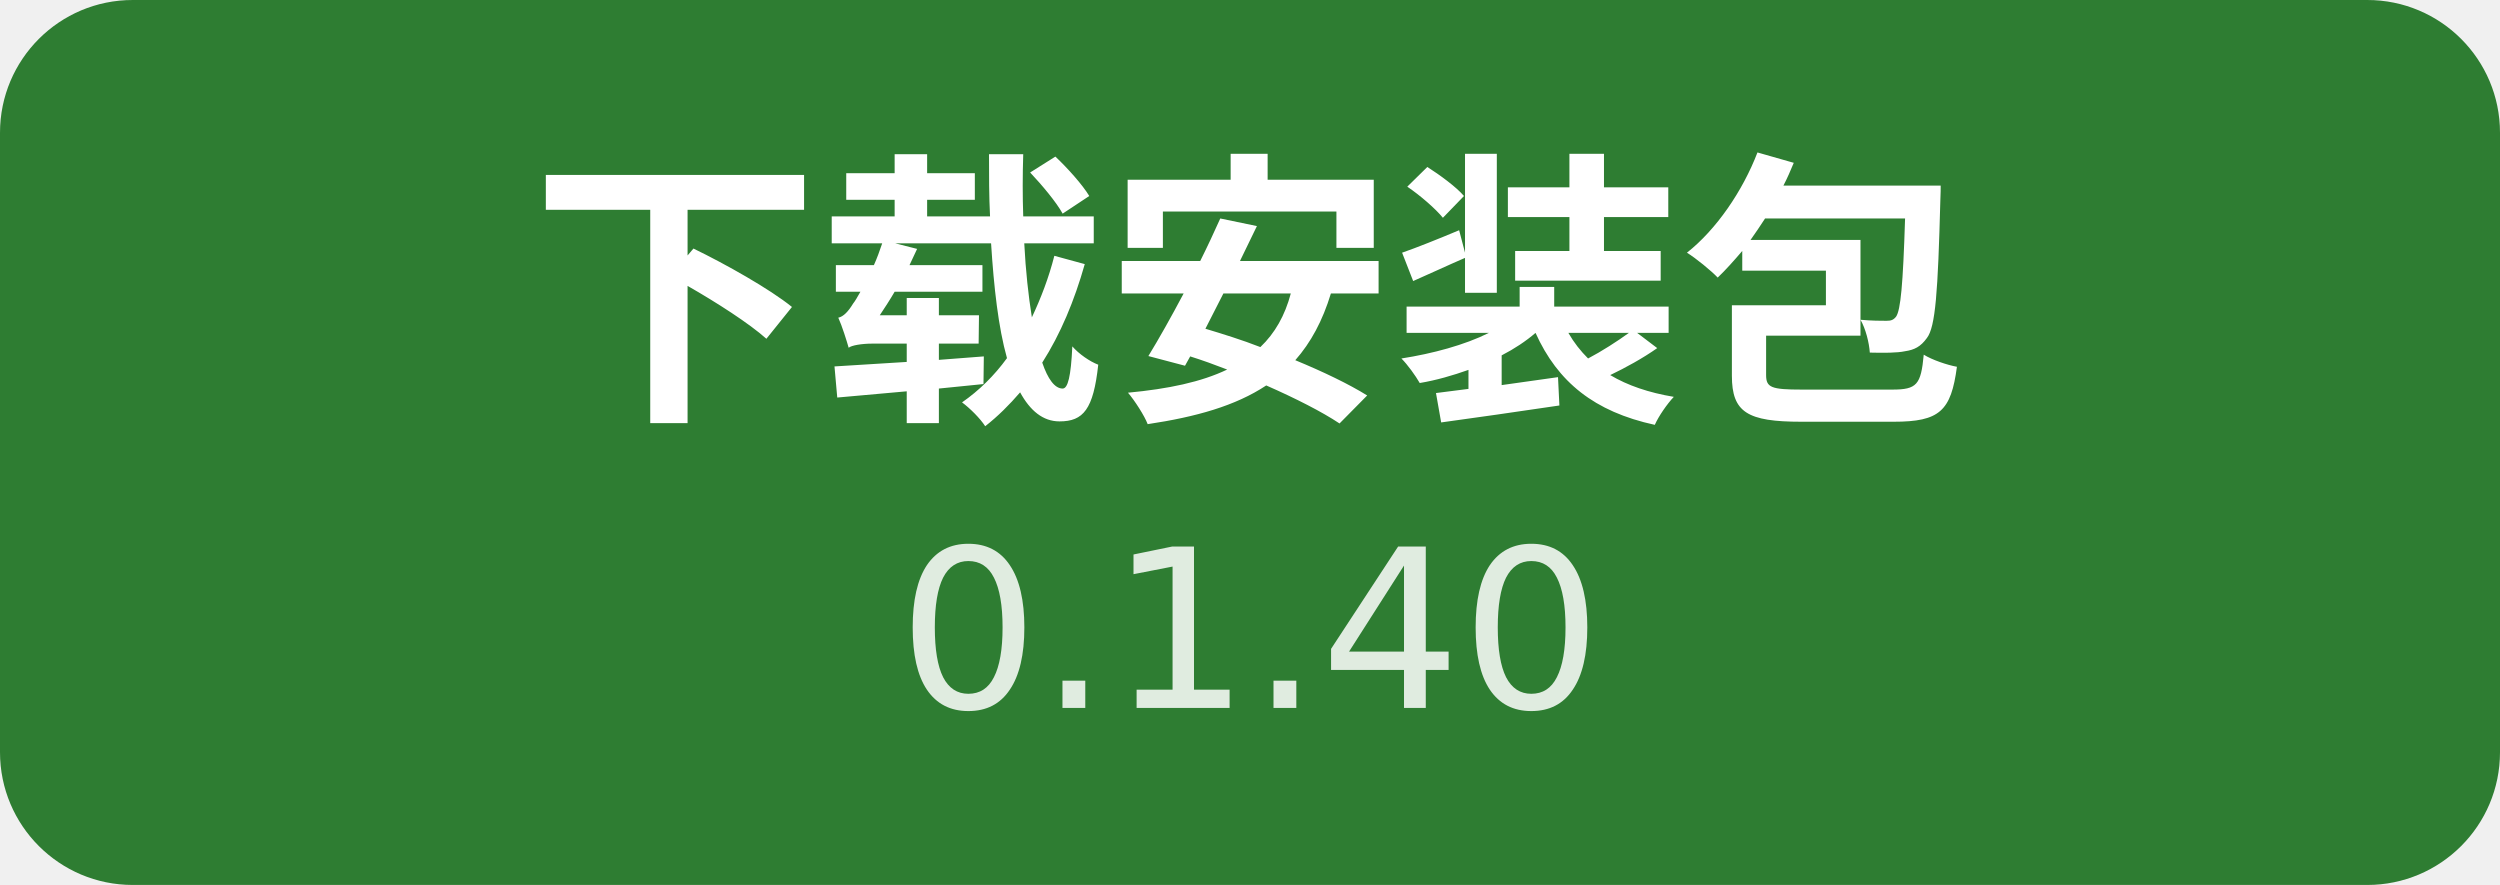
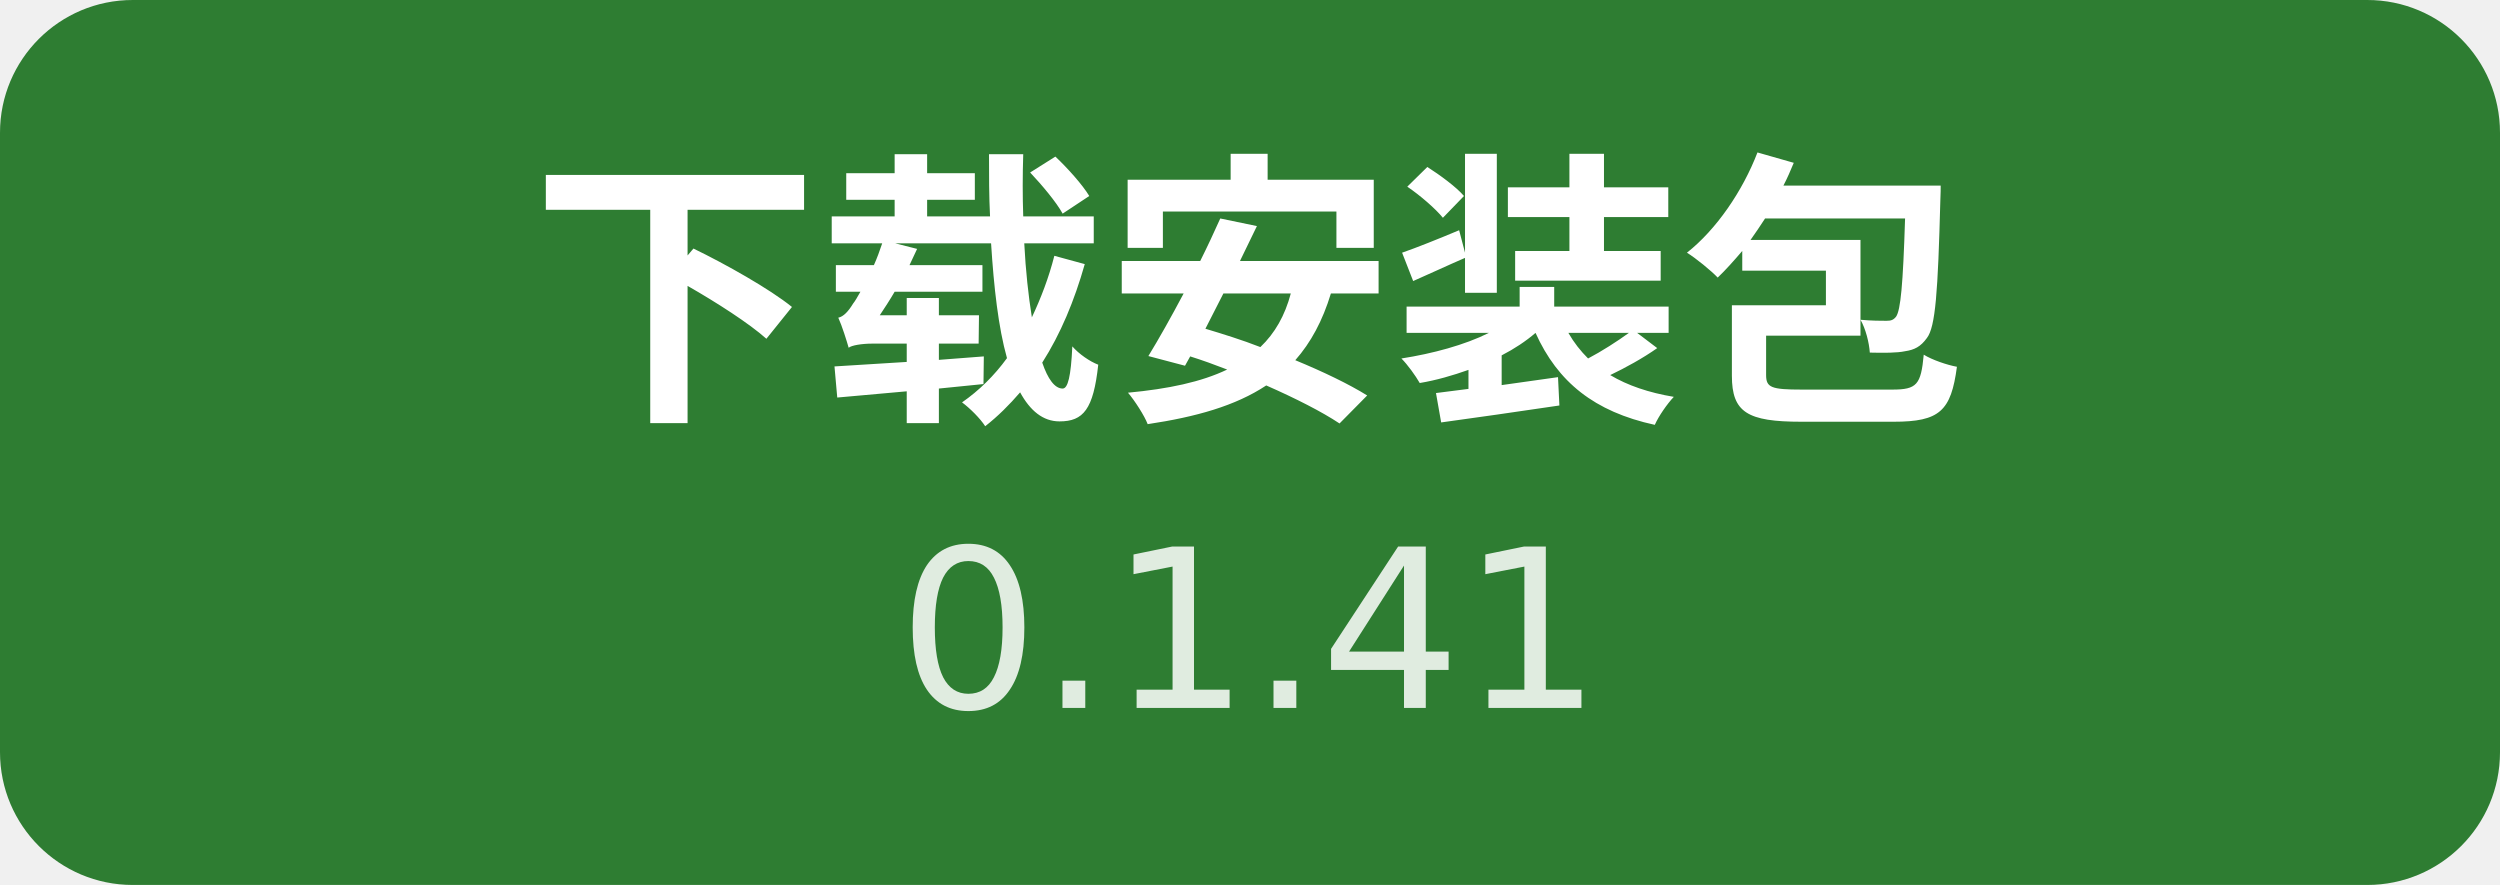
- <svg xmlns="http://www.w3.org/2000/svg" width="113" height="40" role="img" aria-label="下载安装包 0.1.40">
+ <svg xmlns="http://www.w3.org/2000/svg" width="113" height="40" role="img" aria-label="下载安装包 0.1.41">
  <rect width="113" height="40" rx="6" fill="#2E7D32" />
  <g fill="#fff" text-anchor="middle" font-family="Verdana,Geneva,DejaVu Sans,sans-serif">
    <text x="56.5" y="18" font-size="13" font-weight="bold">下载安装包</text>
-     <text x="56.5" y="32" font-size="10" opacity=".85">0.1.40</text>
+     <text x="56.5" y="32" font-size="10" opacity=".85">0.1.41</text>
  </g>
</svg>
